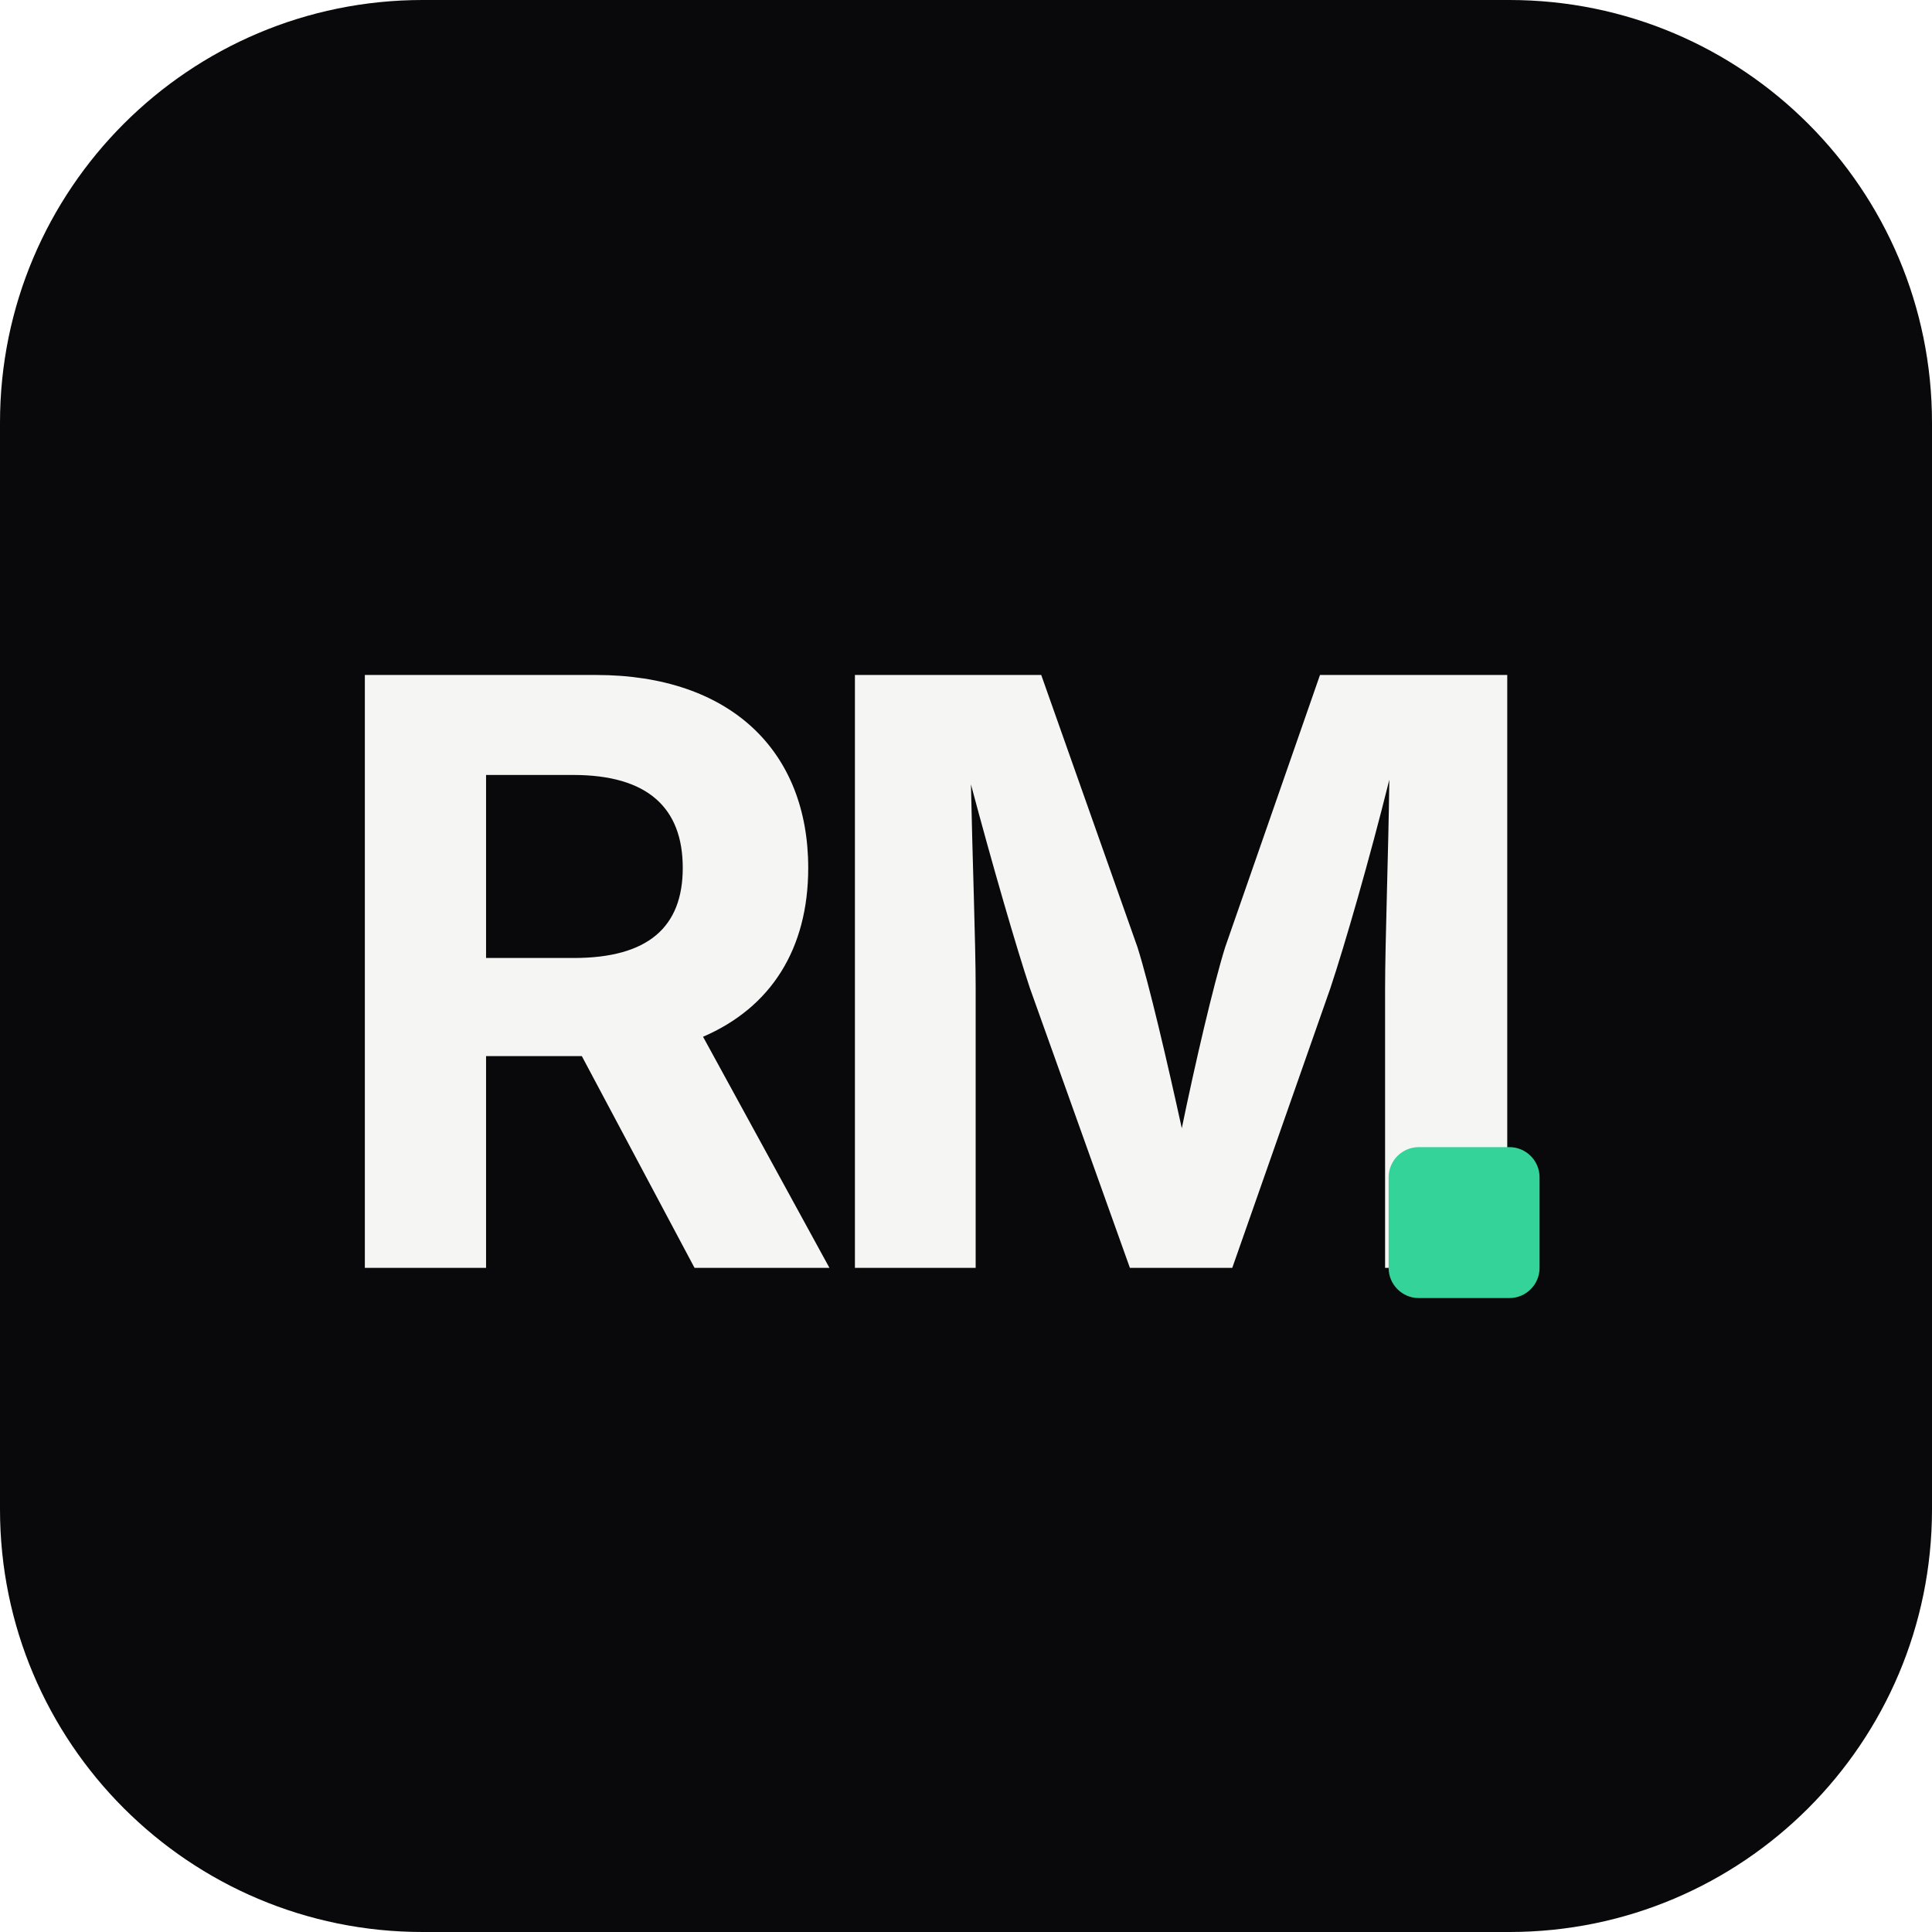
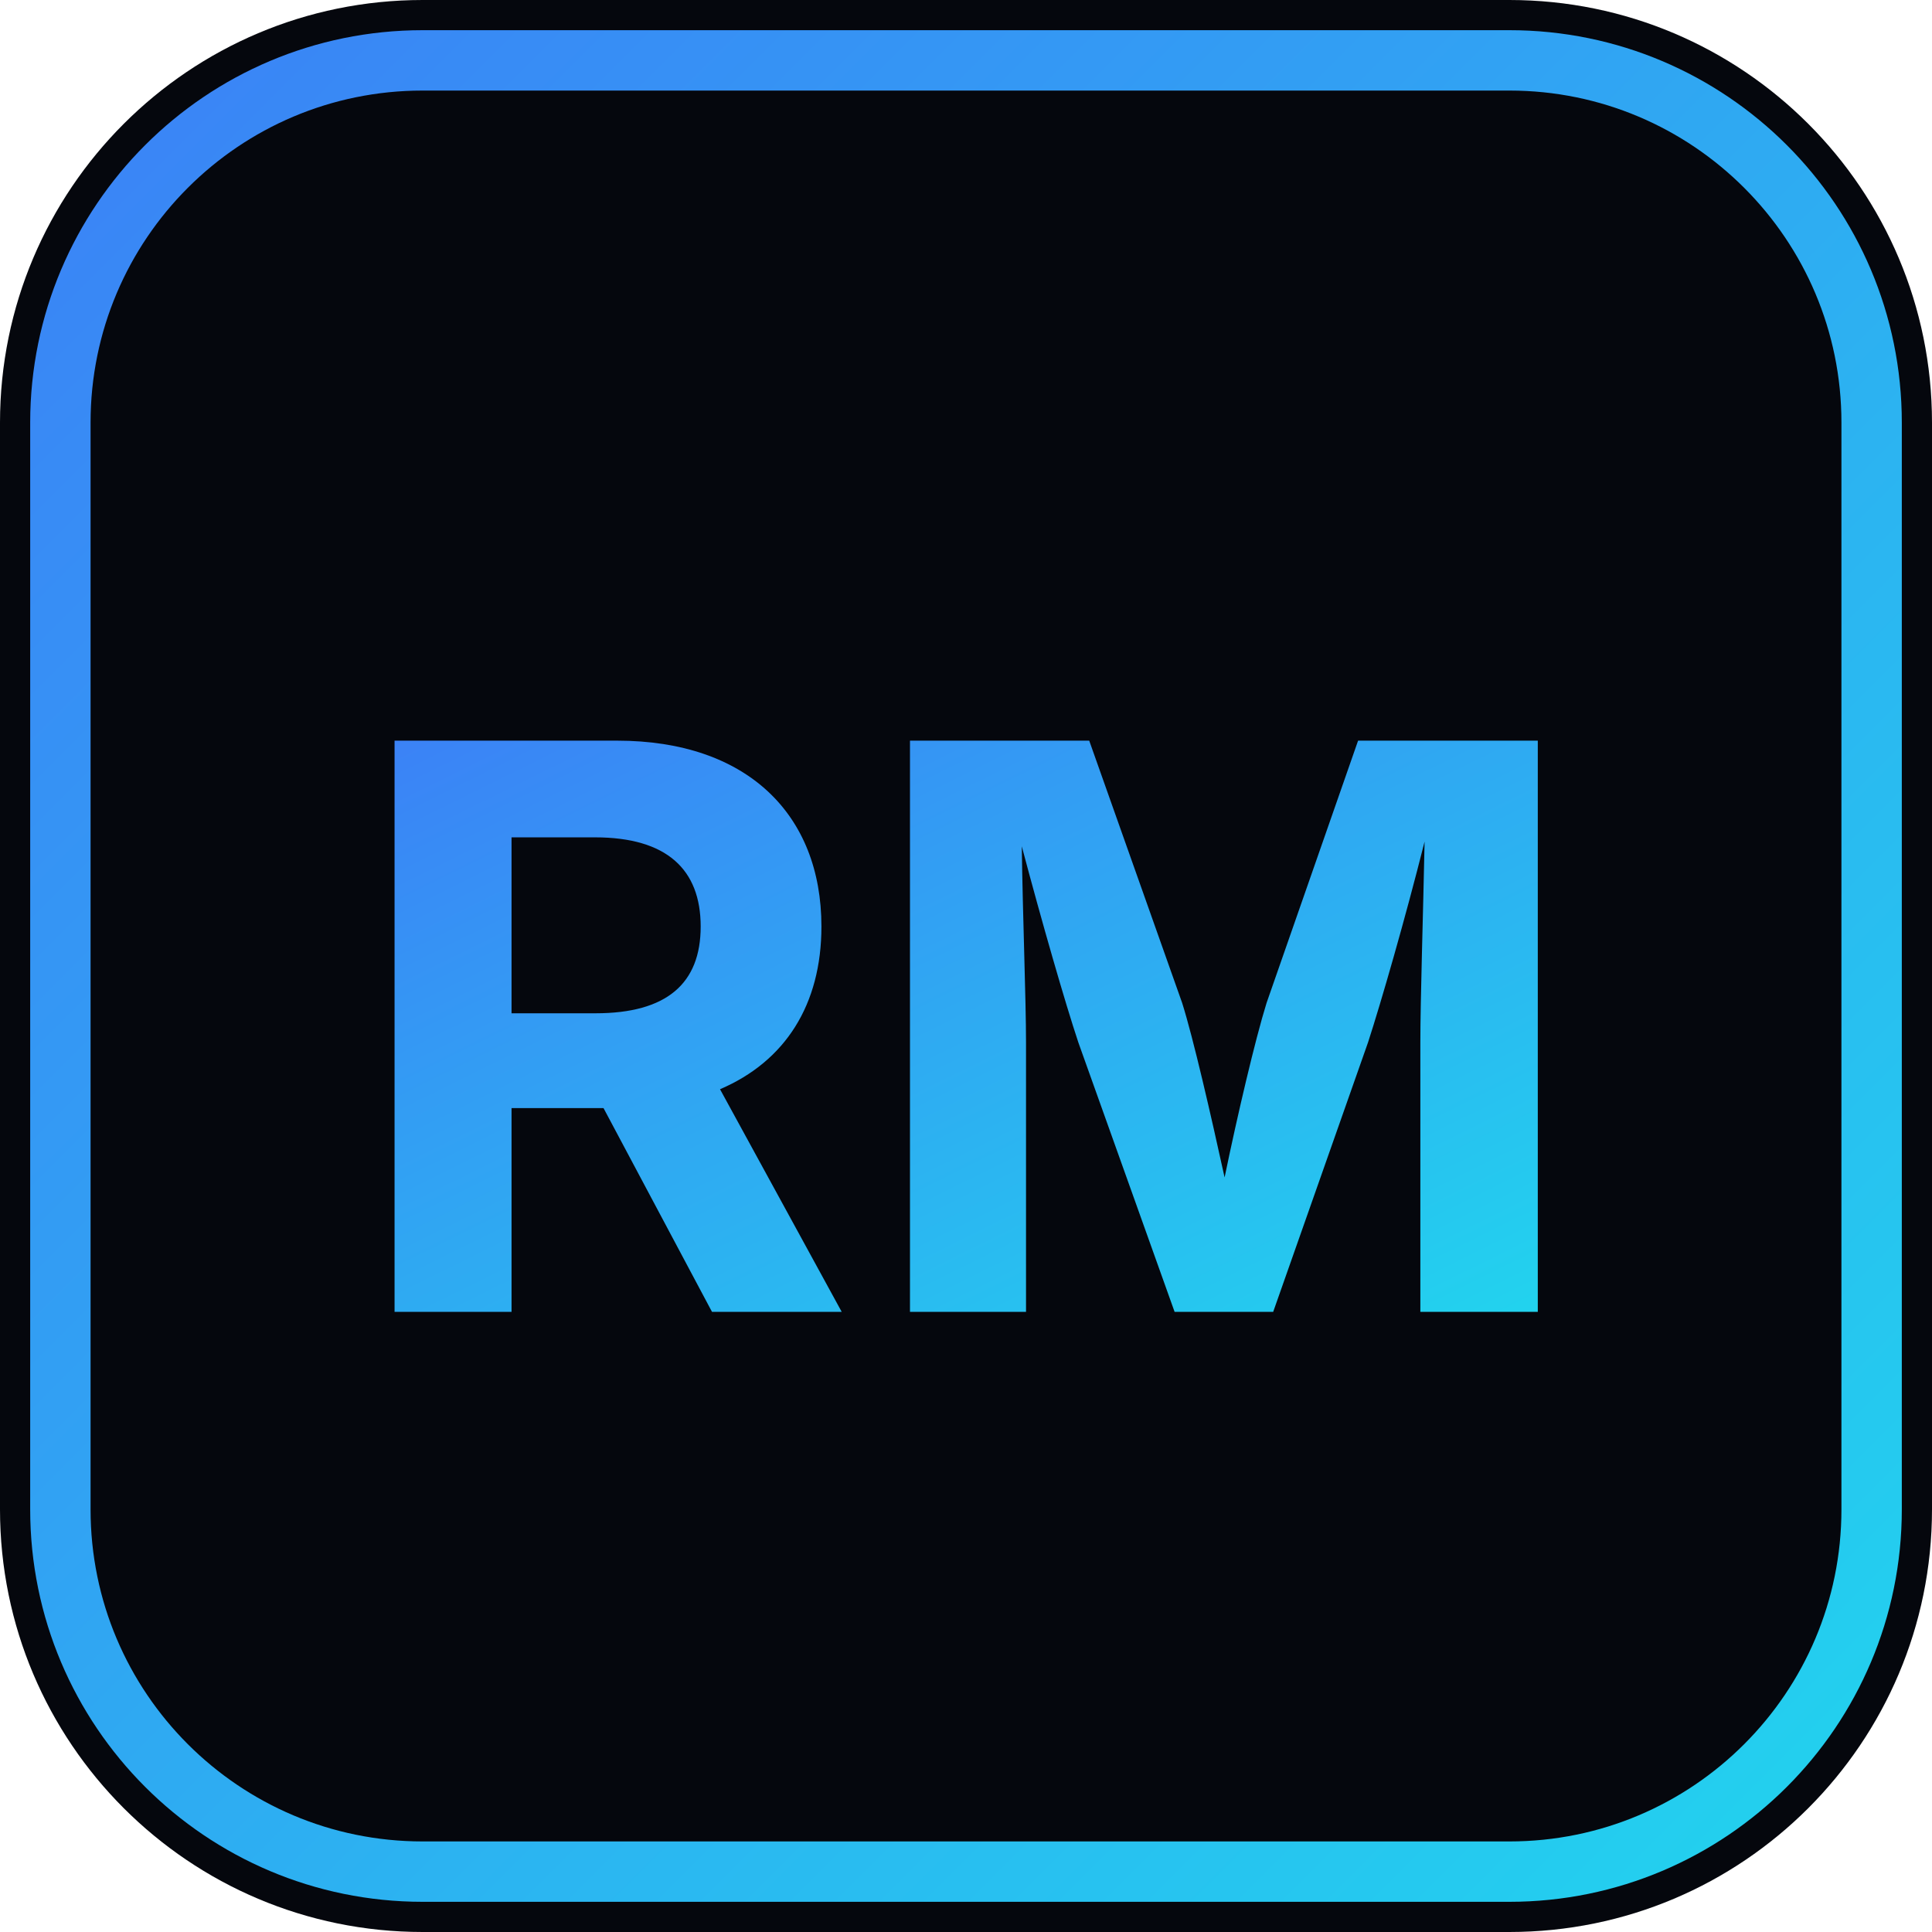
<svg xmlns="http://www.w3.org/2000/svg" viewBox="0 0 64 64" width="64" height="64">
-   <rect width="64" height="64" rx="14" fill="#09090b" />
-   <text x="31" y="42" text-anchor="middle" font-family="Segoe UI, Inter, Helvetica, Arial, sans-serif" font-weight="700" font-size="27" letter-spacing="-1.5" fill="#f5f5f4">RM</text>
-   <rect x="46" y="38" width="5" height="5" rx="1" fill="#34d399" />
+   <defs>
+     <linearGradient id="g" x1="0" y1="0" x2="1" y2="1">
+       <stop offset="0%" stop-color="#3b82f6" />
+       <stop offset="100%" stop-color="#22d3ee" />
+     </linearGradient>
+   </defs>
+   <rect width="64" height="64" rx="14" fill="#05070d" />
+   <rect x="2" y="2" width="60" height="60" rx="12" fill="none" stroke="url(#g)" stroke-width="2" />
+   <text x="32" y="34" text-anchor="middle" dominant-baseline="central" font-family="Inter, ui-sans-serif, system-ui, sans-serif" font-weight="700" font-size="26" fill="url(#g)">RM</text>
</svg>
